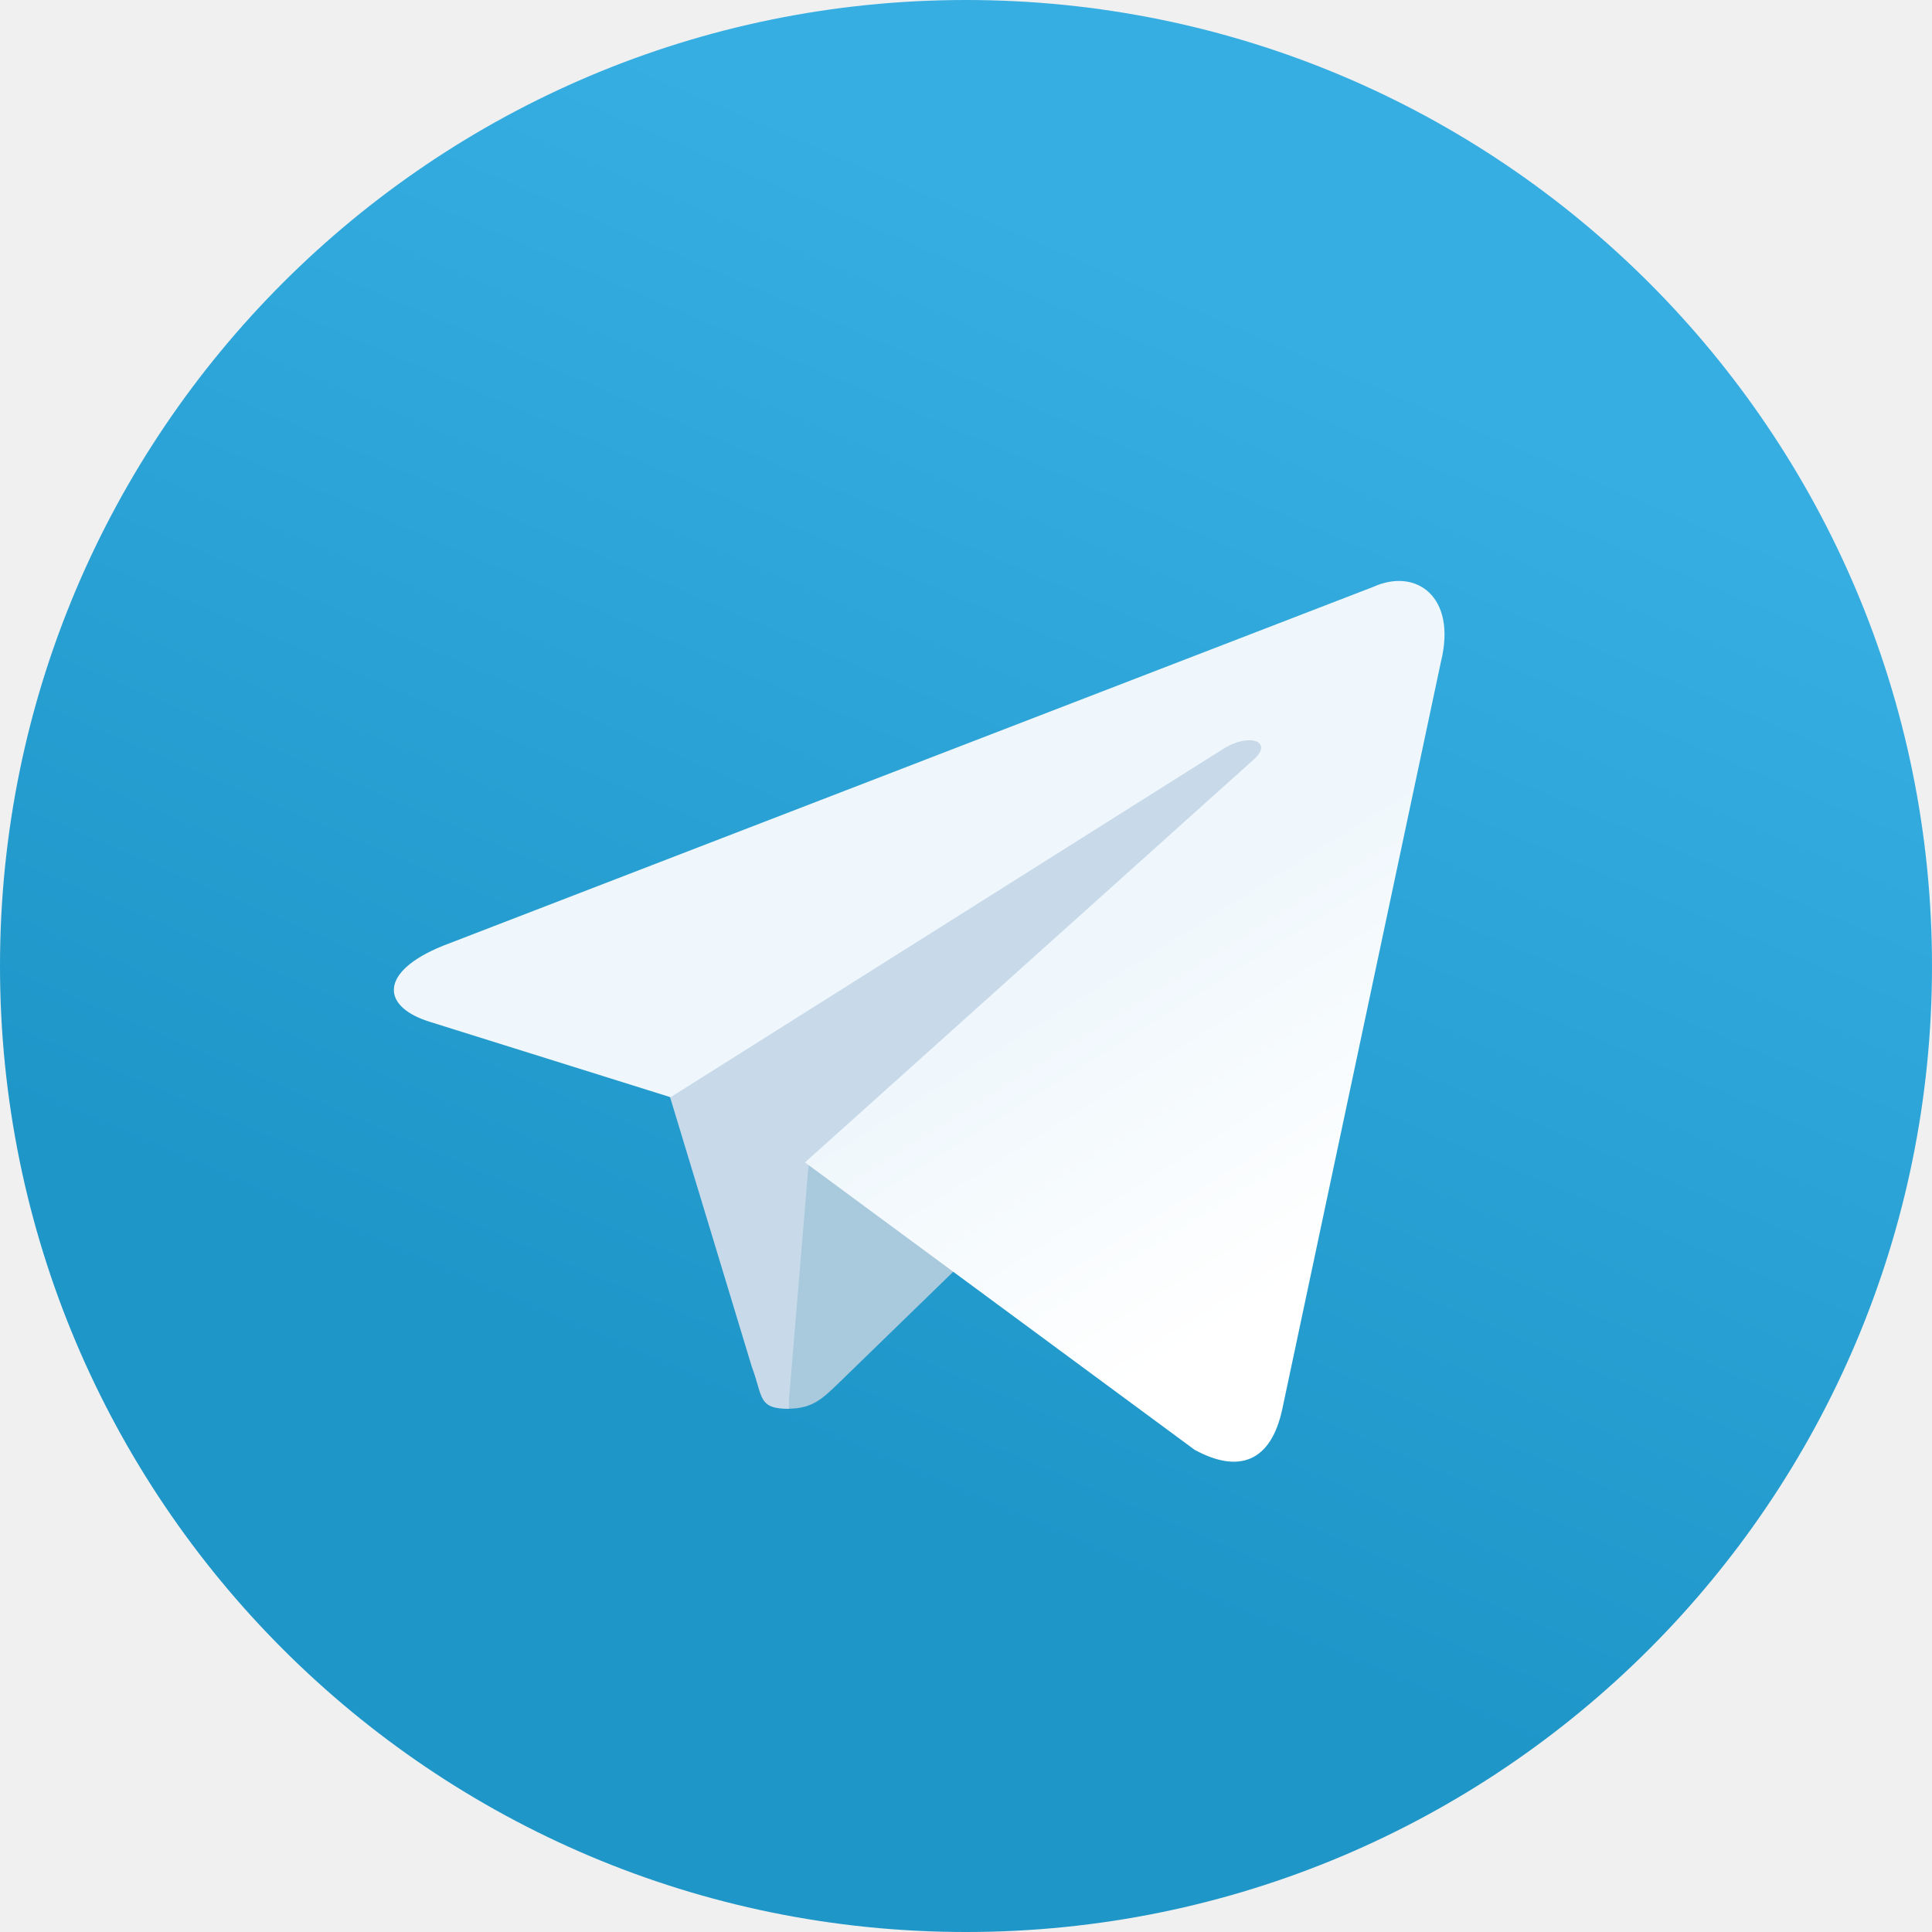
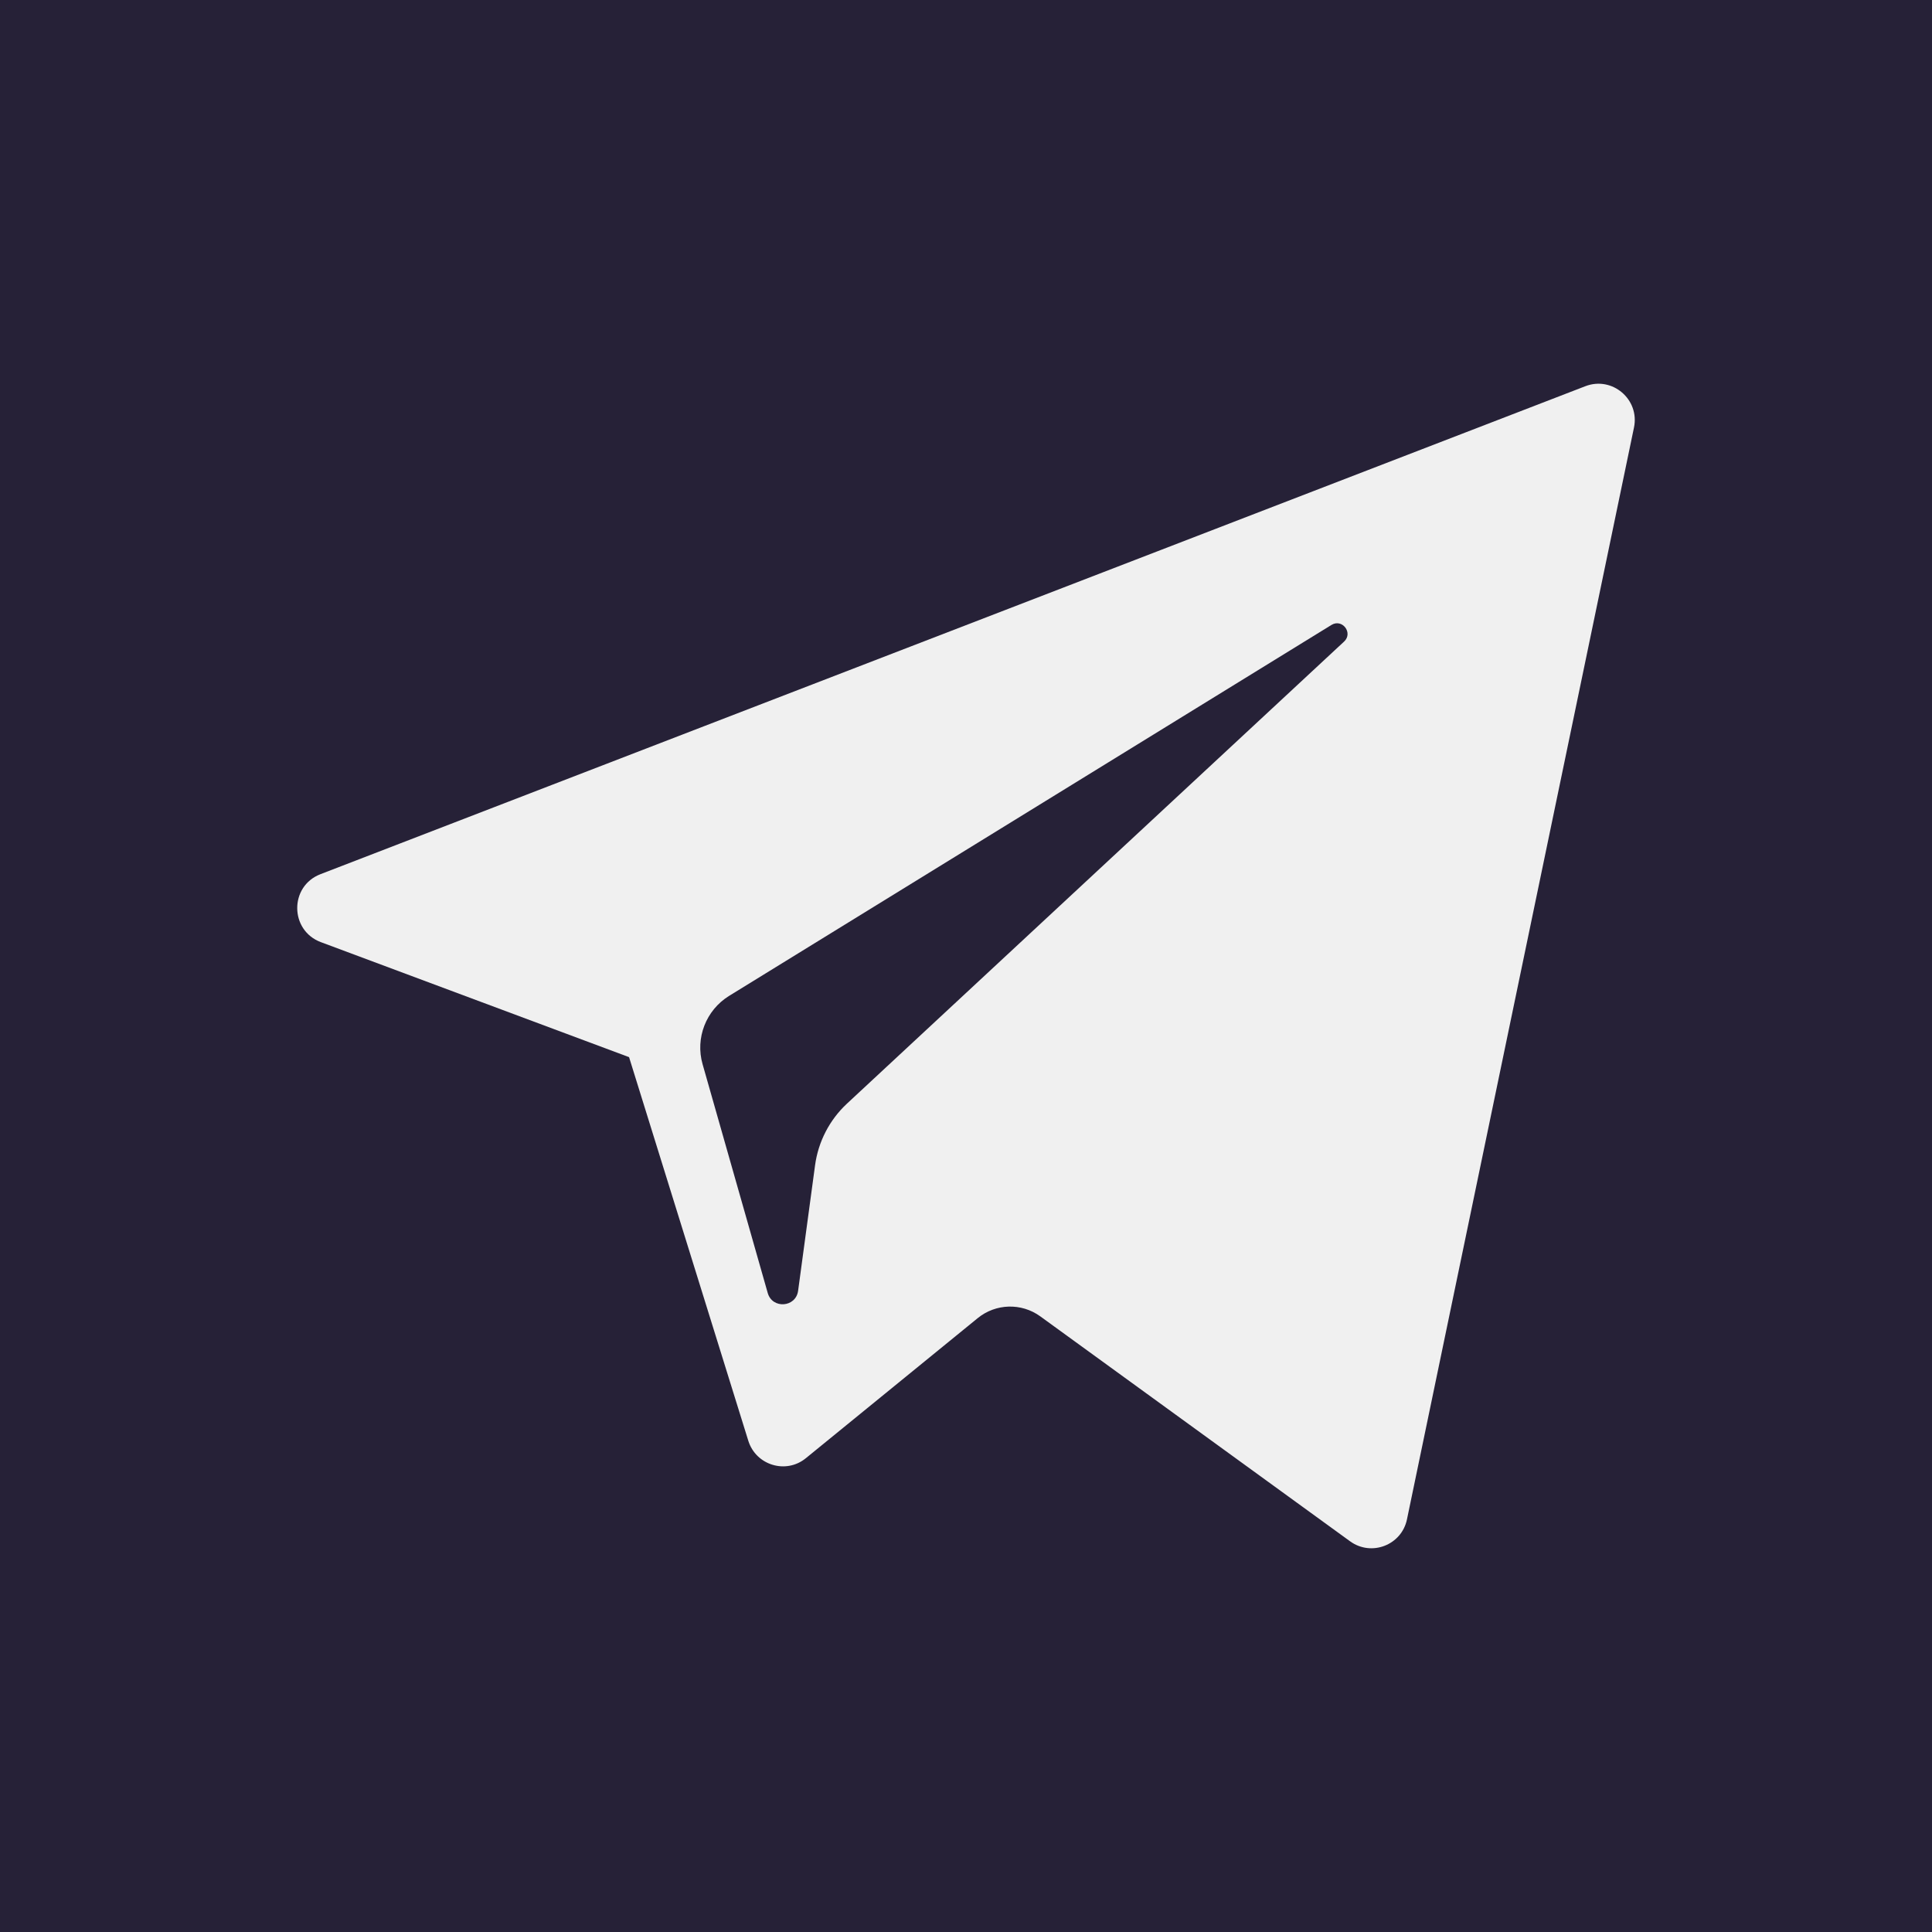
- <svg xmlns="http://www.w3.org/2000/svg" width="24" height="24" viewBox="0 0 24 24" fill="none">
-   <path d="M24 12C24 18.63 18.63 24 12 24C5.37 24 0 18.63 0 12C0 5.37 5.37 0 12 0C18.63 0 24 5.37 24 12Z" fill="url(#paint0_linear_403845_159)" />
-   <path d="M9.8 17.501C9.41 17.501 9.48 17.351 9.34 16.981L8.2 13.221L15.28 8.801L16.11 9.021L15.42 10.901L9.8 17.501Z" fill="#C8DAEA" />
-   <path d="M9.8 17.499C10.1 17.499 10.23 17.359 10.4 17.199C10.66 16.949 14 13.699 14 13.699L11.95 13.199L10.05 14.399L9.8 17.399V17.499Z" fill="#A9C9DD" />
-   <path d="M10 14.44L14.84 18.01C15.39 18.31 15.79 18.16 15.93 17.5L17.9 8.22C18.1 7.41 17.59 7.05 17.06 7.29L5.5 11.75C4.71 12.07 4.72 12.51 5.36 12.7L8.33 13.63L15.2 9.3C15.52 9.1 15.82 9.21 15.58 9.43L10 14.44Z" fill="url(#paint1_linear_403845_159)" />
+ <svg xmlns="http://www.w3.org/2000/svg" width="40" height="40" viewBox="0 0 40 40" fill="none">
+   <g clip-path="url(#clip0_127_1029)">
+     <path fill-rule="evenodd" clip-rule="evenodd" d="M0 0V40H40V0H0ZM33.83 8.851L29.13 31.456C29.02 31.99 28.394 32.232 27.952 31.911L21.537 27.253C21.147 26.971 20.616 26.986 20.243 27.29L16.686 30.189C16.274 30.527 15.652 30.338 15.493 29.83L13.024 21.887L6.643 19.506C5.995 19.263 5.989 18.348 6.635 18.099L32.823 7.996C33.378 7.782 33.951 8.268 33.83 8.851Z" fill="#262137" />
+     <path fill-rule="evenodd" clip-rule="evenodd" d="M27.566 12.939L15.095 20.619C14.617 20.914 14.392 21.492 14.546 22.032L15.895 26.77C15.99 27.105 16.477 27.071 16.524 26.724L16.875 24.126C16.941 23.637 17.174 23.186 17.536 22.849L27.828 13.283C28.02 13.104 27.79 12.801 27.566 12.939Z" fill="#262137" />
+   </g>
  <defs>
-     <linearGradient id="paint0_linear_403845_159" x1="15.517" y1="3.793" x2="9.517" y2="17.793" gradientUnits="userSpaceOnUse">
-       <stop stop-color="#37AEE2" />
-       <stop offset="1" stop-color="#1E96C8" />
-     </linearGradient>
-     <linearGradient id="paint1_linear_403845_159" x1="12.899" y1="12.376" x2="15.399" y2="16.375" gradientUnits="userSpaceOnUse">
-       <stop stop-color="#EFF7FC" />
-       <stop offset="1" stop-color="white" />
-     </linearGradient>
+     <clipPath id="clip0_127_1029">
+       <rect width="40" height="40" fill="white" />
+     </clipPath>
  </defs>
</svg>
